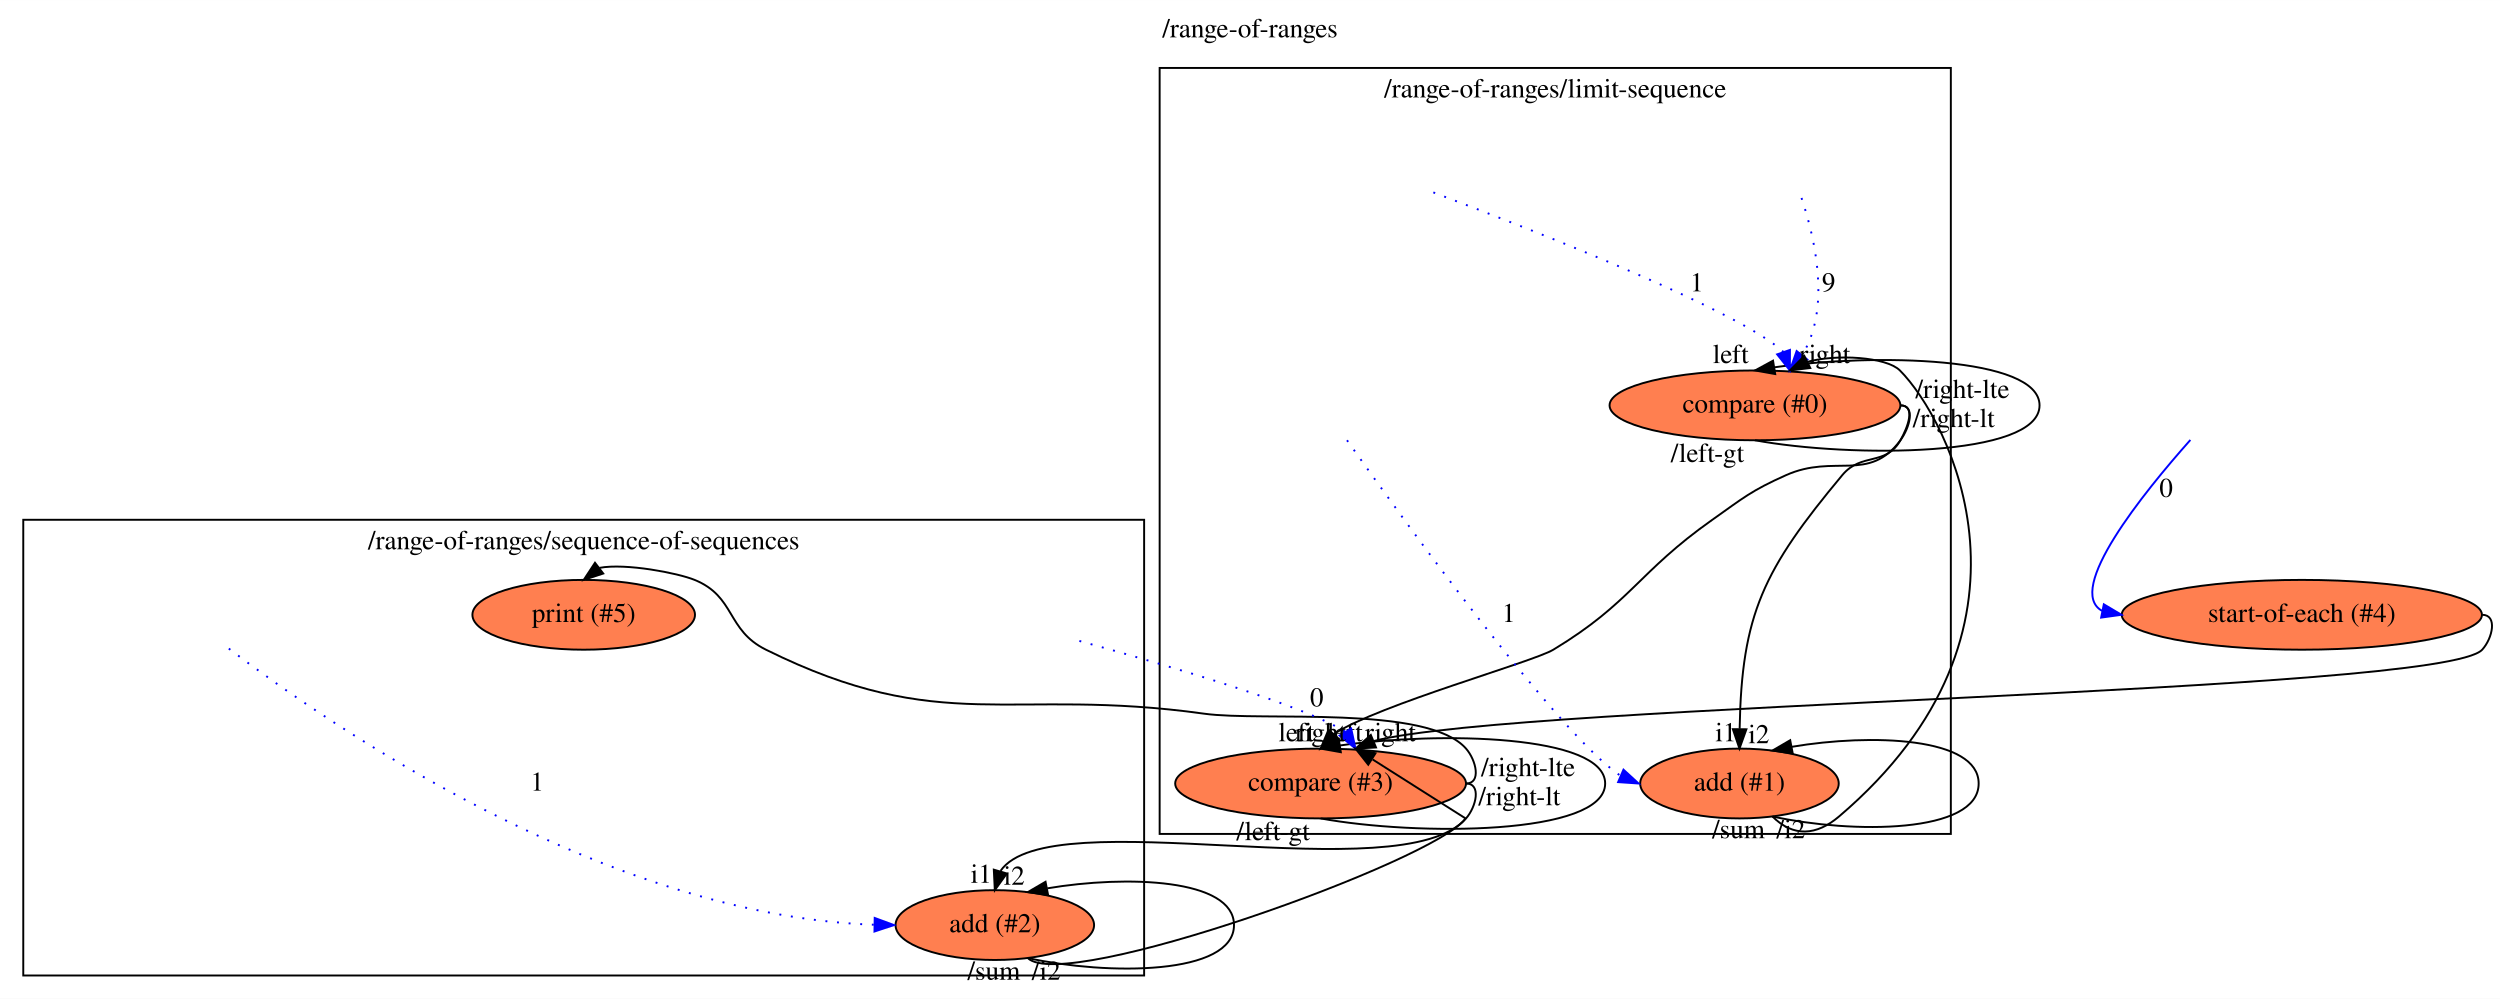
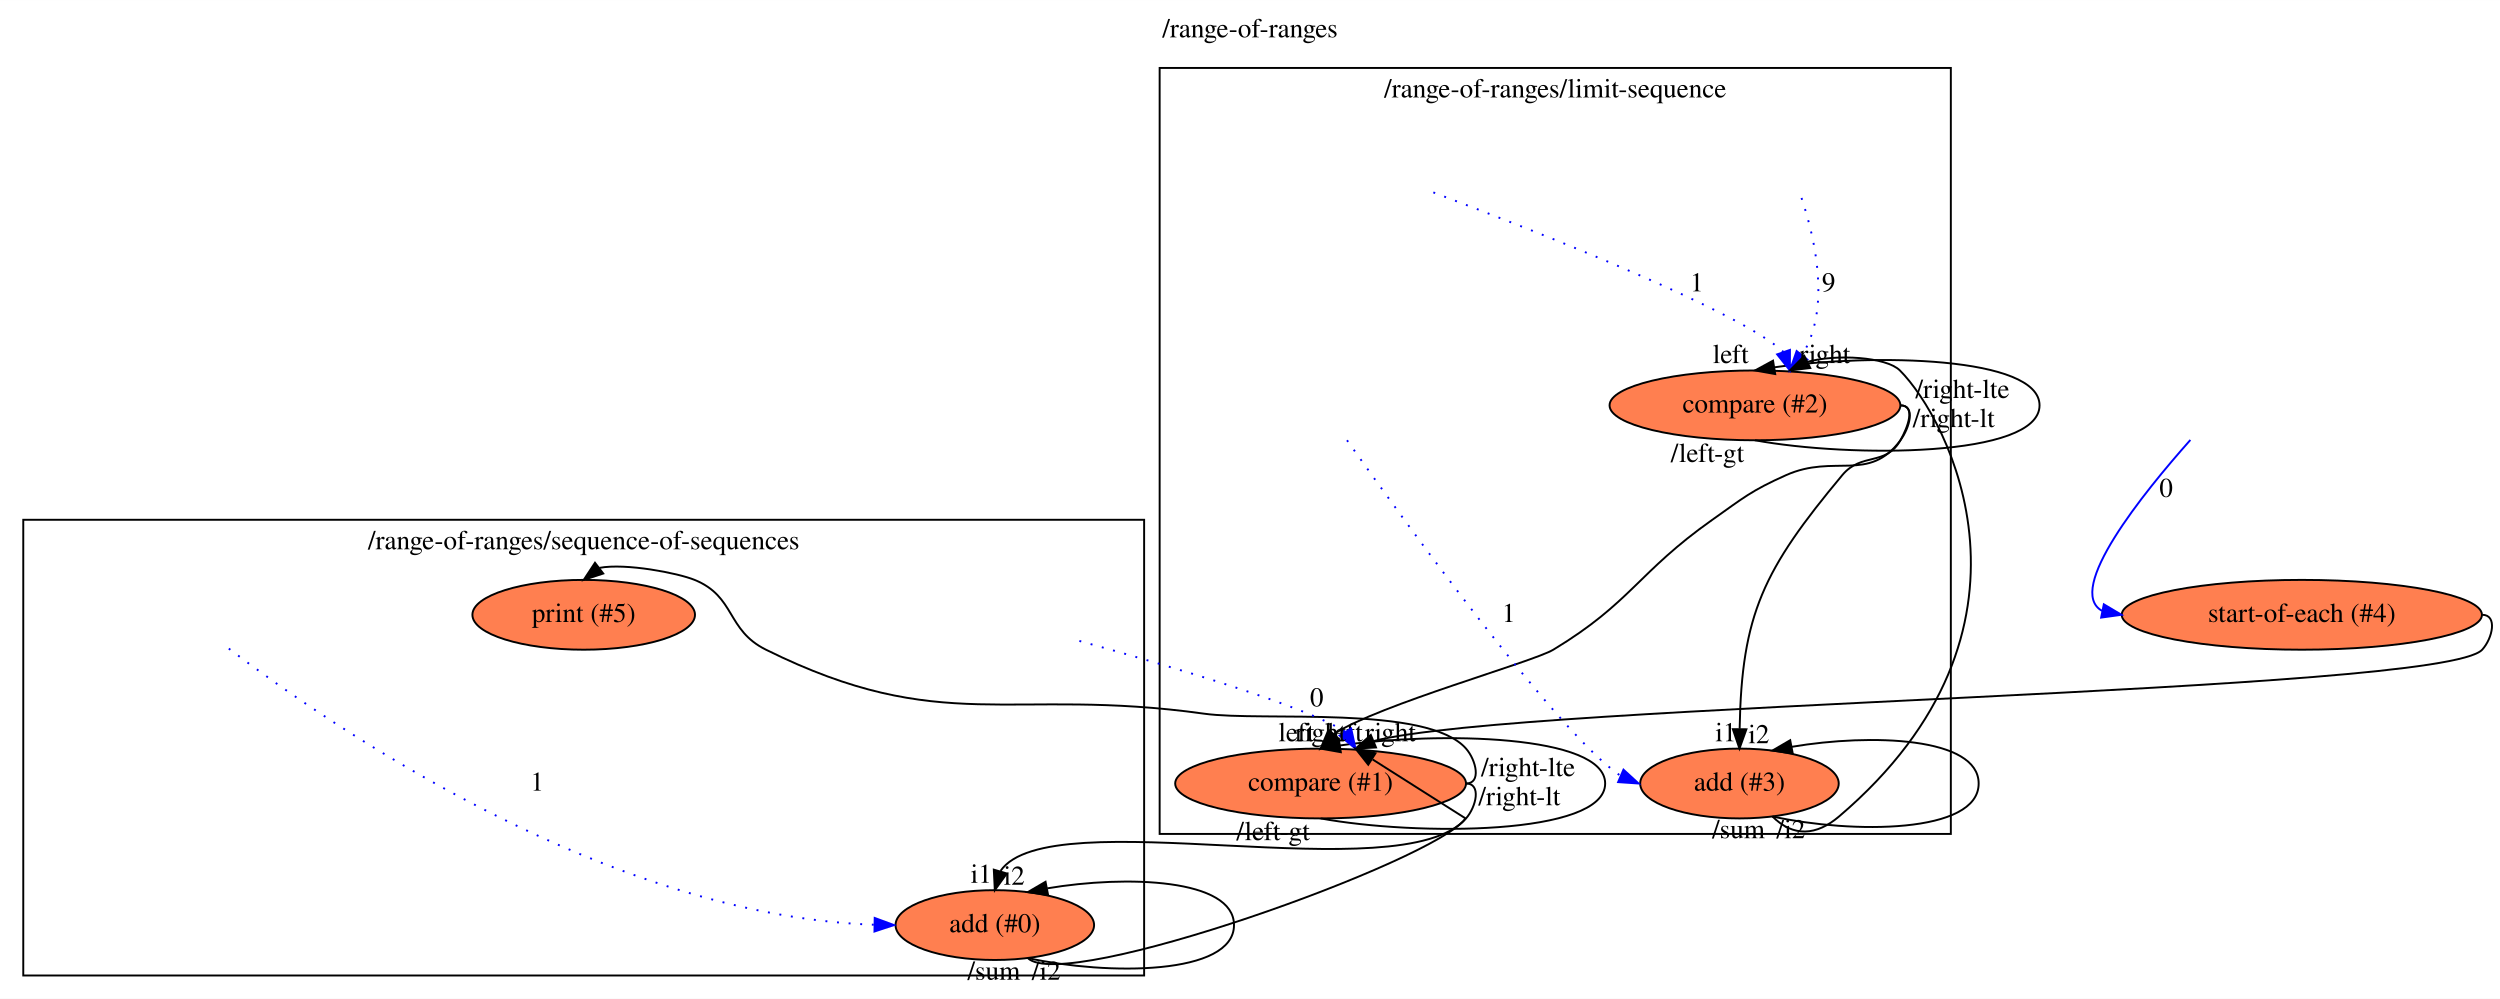
<svg xmlns="http://www.w3.org/2000/svg" xmlns:xlink="http://www.w3.org/1999/xlink" width="1289pt" height="515pt" viewBox="0.00 0.00 1289.19 515.00">
  <g id="graph0" class="graph" transform="scale(1 1) rotate(0) translate(4 511)">
    <polygon fill="#ffffff" stroke="transparent" points="-4,4 -4,-511 1285.189,-511 1285.189,4 -4,4" />
    <text text-anchor="middle" x="640.594" y="-491.8" font-family="Times,serif" font-size="14.00" fill="#000000">/range-of-ranges</text>
    <g id="clust1" class="cluster">
      <polygon fill="none" stroke="#000000" points="594,-81 594,-476 1002,-476 1002,-81 594,-81" />
      <text text-anchor="middle" x="798" y="-460.8" font-family="Times,serif" font-size="14.00" fill="#000000">/range-of-ranges/limit-sequence</text>
    </g>
    <g id="clust2" class="cluster">
      <polygon fill="none" stroke="#000000" points="8,-8 8,-243 586,-243 586,-8 8,-8" />
      <text text-anchor="middle" x="297" y="-227.8" font-family="Times,serif" font-size="14.00" fill="#000000">/range-of-ranges/sequence-of-sequences</text>
    </g>
    <g id="node1" class="node">
      <g id="a_node1">
-         <a xlink:href="file:///home/travis/build/andrewdavidmackenzie/flow/flowstdlib/control/compare_switch/compare_switch.html" xlink:title="compare (#0)">
+         <a xlink:href="file:///home/travis/build/andrewdavidmackenzie/flow/flowstdlib/control/compare_switch/compare_switch.html" xlink:title="compare (#2)">
          <ellipse fill="#ff7f50" stroke="#000000" cx="901" cy="-302" rx="74.987" ry="18" />
-           <text text-anchor="middle" x="901" y="-298.3" font-family="Times,serif" font-size="14.00" fill="#000000">compare (#0)</text>
+           <text text-anchor="middle" x="901" y="-298.3" font-family="Times,serif" font-size="14.00" fill="#000000">compare (#2)</text>
        </a>
      </g>
    </g>
    <g id="edge4" class="edge">
      <path fill="none" stroke="#000000" d="M901,-284C949.914,-275 1047.743,-275 1047.743,-302 1047.743,-327.26 962.119,-328.888 911.028,-321.623" />
      <polygon fill="#000000" stroke="#000000" points="911.431,-318.143 901,-320 910.312,-325.053 911.431,-318.143" />
      <text text-anchor="middle" x="888.5" y="-323.8" font-family="Times,serif" font-size="14.00" fill="#000000">left</text>
      <text text-anchor="middle" x="876.5" y="-272.8" font-family="Times,serif" font-size="14.00" fill="#000000">/left-gt</text>
    </g>
    <g id="node4" class="node">
      <g id="a_node4">
-         <a xlink:href="file:///home/travis/build/andrewdavidmackenzie/flow/flowstdlib/control/compare_switch/compare_switch.html" xlink:title="compare (#3)">
+         <a xlink:href="file:///home/travis/build/andrewdavidmackenzie/flow/flowstdlib/control/compare_switch/compare_switch.html" xlink:title="compare (#1)">
          <ellipse fill="#ff7f50" stroke="#000000" cx="677" cy="-107" rx="74.987" ry="18" />
-           <text text-anchor="middle" x="677" y="-103.3" font-family="Times,serif" font-size="14.00" fill="#000000">compare (#3)</text>
+           <text text-anchor="middle" x="677" y="-103.3" font-family="Times,serif" font-size="14.00" fill="#000000">compare (#1)</text>
        </a>
      </g>
    </g>
    <g id="edge3" class="edge">
      <path fill="none" stroke="#000000" d="M976,-302C984,-302 980.76,-290.429 976,-284 959.686,-261.967 942.03,-277.184 917,-266 898.976,-257.947 895.128,-254.385 879,-243 840.551,-215.859 837.282,-200.337 797,-176 786.489,-169.65 707.575,-147.83 683.775,-132.506" />
      <polygon fill="#000000" stroke="#000000" points="686.298,-130.078 677,-125 681.102,-134.768 686.298,-130.078" />
      <text text-anchor="middle" x="664.5" y="-128.8" font-family="Times,serif" font-size="14.00" fill="#000000">left</text>
      <text text-anchor="middle" x="1008" y="-305.8" font-family="Times,serif" font-size="14.00" fill="#000000">/right-lte</text>
    </g>
    <g id="node5" class="node">
      <g id="a_node5">
-         <a xlink:href="file:///home/travis/build/andrewdavidmackenzie/flow/flowstdlib/math/add/add.html" xlink:title="add (#1)">
+         <a xlink:href="file:///home/travis/build/andrewdavidmackenzie/flow/flowstdlib/math/add/add.html" xlink:title="add (#3)">
          <ellipse fill="#ff7f50" stroke="#000000" cx="893" cy="-107" rx="51.191" ry="18" />
-           <text text-anchor="middle" x="893" y="-103.3" font-family="Times,serif" font-size="14.00" fill="#000000">add (#1)</text>
+           <text text-anchor="middle" x="893" y="-103.3" font-family="Times,serif" font-size="14.00" fill="#000000">add (#3)</text>
        </a>
      </g>
    </g>
    <g id="edge5" class="edge">
      <path fill="none" stroke="#000000" d="M976,-302C984,-302 979.942,-290.962 976,-284 968.339,-270.469 955.957,-277.943 946,-266 905.39,-217.291 894.159,-194.415 893.088,-135.232" />
      <polygon fill="#000000" stroke="#000000" points="896.586,-134.97 893,-125 889.586,-135.03 896.586,-134.97" />
      <text text-anchor="middle" x="886" y="-128.8" font-family="Times,serif" font-size="14.00" fill="#000000">i1</text>
      <text text-anchor="middle" x="1003.5" y="-290.8" font-family="Times,serif" font-size="14.00" fill="#000000">/right-lt</text>
    </g>
    <g id="edge1" class="edge">
      <path fill="none" stroke="#0000ff" stroke-dasharray="1,5" d="M925.005,-408.956C932.136,-387.548 940.204,-351.759 925.278,-327.899" />
      <polygon fill="#0000ff" stroke="#0000ff" points="927.962,-325.651 919,-320 922.482,-330.006 927.962,-325.651" />
      <text text-anchor="middle" x="939" y="-360.8" font-family="Times,serif" font-size="14.00" fill="#000000">9</text>
    </g>
    <g id="edge2" class="edge">
      <path fill="none" stroke="#0000ff" stroke-dasharray="1,5" d="M735.138,-411.819C792.909,-390.039 893.521,-350.273 915.706,-329.533" />
      <polygon fill="#0000ff" stroke="#0000ff" points="919.042,-330.595 919,-320 912.426,-328.308 919.042,-330.595" />
      <text text-anchor="middle" x="871" y="-360.8" font-family="Times,serif" font-size="14.00" fill="#000000">1</text>
    </g>
    <g id="edge13" class="edge">
      <path fill="none" stroke="#000000" d="M677,-89C725.914,-80 823.743,-80 823.743,-107 823.743,-132.26 738.119,-133.888 687.028,-126.623" />
      <polygon fill="#000000" stroke="#000000" points="687.431,-123.143 677,-125 686.312,-130.053 687.431,-123.143" />
      <text text-anchor="middle" x="689.5" y="-128.8" font-family="Times,serif" font-size="14.00" fill="#000000">left</text>
      <text text-anchor="middle" x="652.5" y="-77.8" font-family="Times,serif" font-size="14.00" fill="#000000">/left-gt</text>
    </g>
    <g id="node10" class="node">
      <g id="a_node10">
        <a xlink:href="file:///home/travis/build/andrewdavidmackenzie/flow/flowr/src/lib/flowruntime/stdio/stdout.html" xlink:title="print (#5)">
          <ellipse fill="#ff7f50" stroke="#000000" cx="297" cy="-194" rx="57.391" ry="18" />
          <text text-anchor="middle" x="297" y="-190.3" font-family="Times,serif" font-size="14.00" fill="#000000">print (#5)</text>
        </a>
      </g>
    </g>
    <g id="edge12" class="edge">
      <path fill="none" stroke="#000000" d="M752,-107C760,-107 757.27,-118.981 752,-125 732.063,-147.771 646.975,-138.814 617,-143 516.466,-157.042 481.973,-130.965 391,-176 370.493,-186.151 375.383,-203.361 354.195,-212 345.552,-215.524 318.758,-220.727 305.133,-218.208" />
      <polygon fill="#000000" stroke="#000000" points="307.073,-215.286 297,-212 302.825,-220.85 307.073,-215.286" />
      <text text-anchor="middle" x="784" y="-110.8" font-family="Times,serif" font-size="14.00" fill="#000000">/right-lte</text>
    </g>
    <g id="node11" class="node">
      <g id="a_node11">
-         <a xlink:href="file:///home/travis/build/andrewdavidmackenzie/flow/flowstdlib/math/add/add.html" xlink:title="add (#2)">
+         <a xlink:href="file:///home/travis/build/andrewdavidmackenzie/flow/flowstdlib/math/add/add.html" xlink:title="add (#0)">
          <ellipse fill="#ff7f50" stroke="#000000" cx="509" cy="-34" rx="51.191" ry="18" />
-           <text text-anchor="middle" x="509" y="-30.3" font-family="Times,serif" font-size="14.00" fill="#000000">add (#2)</text>
+           <text text-anchor="middle" x="509" y="-30.3" font-family="Times,serif" font-size="14.00" fill="#000000">add (#0)</text>
        </a>
      </g>
    </g>
    <g id="edge14" class="edge">
      <path fill="none" stroke="#000000" d="M752,-107C760,-107 757.281,-95.009 752,-89 718.477,-50.856 537.256,-98.867 511.938,-61.916" />
      <polygon fill="#000000" stroke="#000000" points="515.197,-60.594 509,-52 508.485,-62.582 515.197,-60.594" />
      <text text-anchor="middle" x="502" y="-55.8" font-family="Times,serif" font-size="14.00" fill="#000000">i1</text>
      <text text-anchor="middle" x="779.5" y="-95.8" font-family="Times,serif" font-size="14.00" fill="#000000">/right-lt</text>
    </g>
    <g id="edge8" class="edge">
      <path fill="none" stroke="#000000" d="M910,-90C920.794,-79.206 932.721,-80.106 944.345,-90 1057.778,-186.55 1000.591,-295.153 975.743,-320 968.708,-327.036 942.997,-328.52 928.083,-324.452" />
      <polygon fill="#000000" stroke="#000000" points="929.52,-321.259 919,-320 926.439,-327.544 929.52,-321.259" />
      <text text-anchor="middle" x="937" y="-323.8" font-family="Times,serif" font-size="14.00" fill="#000000">right</text>
      <text text-anchor="middle" x="892.5" y="-78.8" font-family="Times,serif" font-size="14.00" fill="#000000">/sum</text>
    </g>
    <g id="edge7" class="edge">
      <path fill="none" stroke="#000000" d="M910,-90C951.115,-81 1016.345,-81 1016.345,-107 1016.345,-130.969 960.909,-132.841 920.035,-125.936" />
      <polygon fill="#000000" stroke="#000000" points="920.482,-122.458 910,-124 919.156,-129.331 920.482,-122.458" />
      <text text-anchor="middle" x="903" y="-127.8" font-family="Times,serif" font-size="14.00" fill="#000000">i2</text>
      <text text-anchor="middle" x="919.5" y="-78.8" font-family="Times,serif" font-size="14.00" fill="#000000">/i2</text>
    </g>
    <g id="edge6" class="edge">
      <path fill="none" stroke="#0000ff" stroke-dasharray="1,5" d="M690.623,-284.004C721.187,-240.822 799.04,-133.259 831.545,-111.05" />
      <polygon fill="#0000ff" stroke="#0000ff" points="833.186,-114.155 841,-107 830.43,-107.721 833.186,-114.155" />
      <text text-anchor="middle" x="774" y="-190.3" font-family="Times,serif" font-size="14.00" fill="#000000">1</text>
    </g>
    <g id="node7" class="node">
      <g id="a_node7">
        <a xlink:href="file:///home/travis/build/andrewdavidmackenzie/flow/flowstdlib/data/buffer/buffer.html" xlink:title="start-of-each (#4)">
          <ellipse fill="#ff7f50" stroke="#000000" cx="1183" cy="-194" rx="92.883" ry="18" />
          <text text-anchor="middle" x="1183" y="-190.3" font-family="Times,serif" font-size="14.00" fill="#000000">start-of-each (#4)</text>
        </a>
      </g>
    </g>
    <g id="edge10" class="edge">
      <path fill="none" stroke="#000000" d="M1276,-194C1284,-194 1281.404,-181.899 1276,-176 1255.438,-153.554 780.957,-148.492 704.579,-128.964" />
      <polygon fill="#000000" stroke="#000000" points="705.578,-125.59 695,-125 702.901,-132.058 705.578,-125.59" />
      <text text-anchor="middle" x="713" y="-128.8" font-family="Times,serif" font-size="14.00" fill="#000000">right</text>
    </g>
    <g id="edge9" class="edge">
      <path fill="none" stroke="#0000ff" d="M1125.529,-284.166C1101.239,-256.846 1060.67,-206.669 1080.019,-196.019" />
      <polygon fill="#0000ff" stroke="#0000ff" points="1080.893,-199.414 1090,-194 1079.505,-192.553 1080.893,-199.414" />
      <text text-anchor="middle" x="1113" y="-254.8" font-family="Times,serif" font-size="14.00" fill="#000000">0</text>
    </g>
    <g id="edge11" class="edge">
      <path fill="none" stroke="#0000ff" stroke-dasharray="1,5" d="M552.614,-180.521C600.803,-167.204 668.962,-146.958 689.677,-133.704" />
      <polygon fill="#0000ff" stroke="#0000ff" points="692.769,-135.357 695,-125 686.797,-131.705 692.769,-135.357" />
      <text text-anchor="middle" x="675" y="-146.8" font-family="Times,serif" font-size="14.00" fill="#000000">0</text>
    </g>
    <g id="edge17" class="edge">
      <path fill="none" stroke="#000000" d="M526,-17C544.616,1.616 736.759,-67.353 751.743,-89 751.743,-89 719.825,-109.25 703.866,-119.375" />
      <polygon fill="#000000" stroke="#000000" points="701.569,-116.687 695,-125 705.319,-122.598 701.569,-116.687" />
      <text text-anchor="middle" x="677" y="-128.8" font-family="Times,serif" font-size="14.00" fill="#000000">right</text>
      <text text-anchor="middle" x="508.5" y="-5.8" font-family="Times,serif" font-size="14.00" fill="#000000">/sum</text>
    </g>
    <g id="edge16" class="edge">
      <path fill="none" stroke="#000000" d="M526,-17C567.115,-8 632.345,-8 632.345,-34 632.345,-57.969 576.909,-59.841 536.035,-52.937" />
      <polygon fill="#000000" stroke="#000000" points="536.482,-49.458 526,-51 535.156,-56.331 536.482,-49.458" />
      <text text-anchor="middle" x="519" y="-54.8" font-family="Times,serif" font-size="14.00" fill="#000000">i2</text>
      <text text-anchor="middle" x="535.5" y="-5.8" font-family="Times,serif" font-size="14.00" fill="#000000">/i2</text>
    </g>
    <g id="edge15" class="edge">
      <path fill="none" stroke="#0000ff" stroke-dasharray="1,5" d="M113.991,-176.573C167.273,-136.117 309.049,-38.901 446.677,-34.178" />
      <polygon fill="#0000ff" stroke="#0000ff" points="447.062,-37.672 457,-34 446.941,-30.674 447.062,-37.672" />
      <text text-anchor="middle" x="273" y="-103.3" font-family="Times,serif" font-size="14.00" fill="#000000">1</text>
    </g>
  </g>
</svg>
